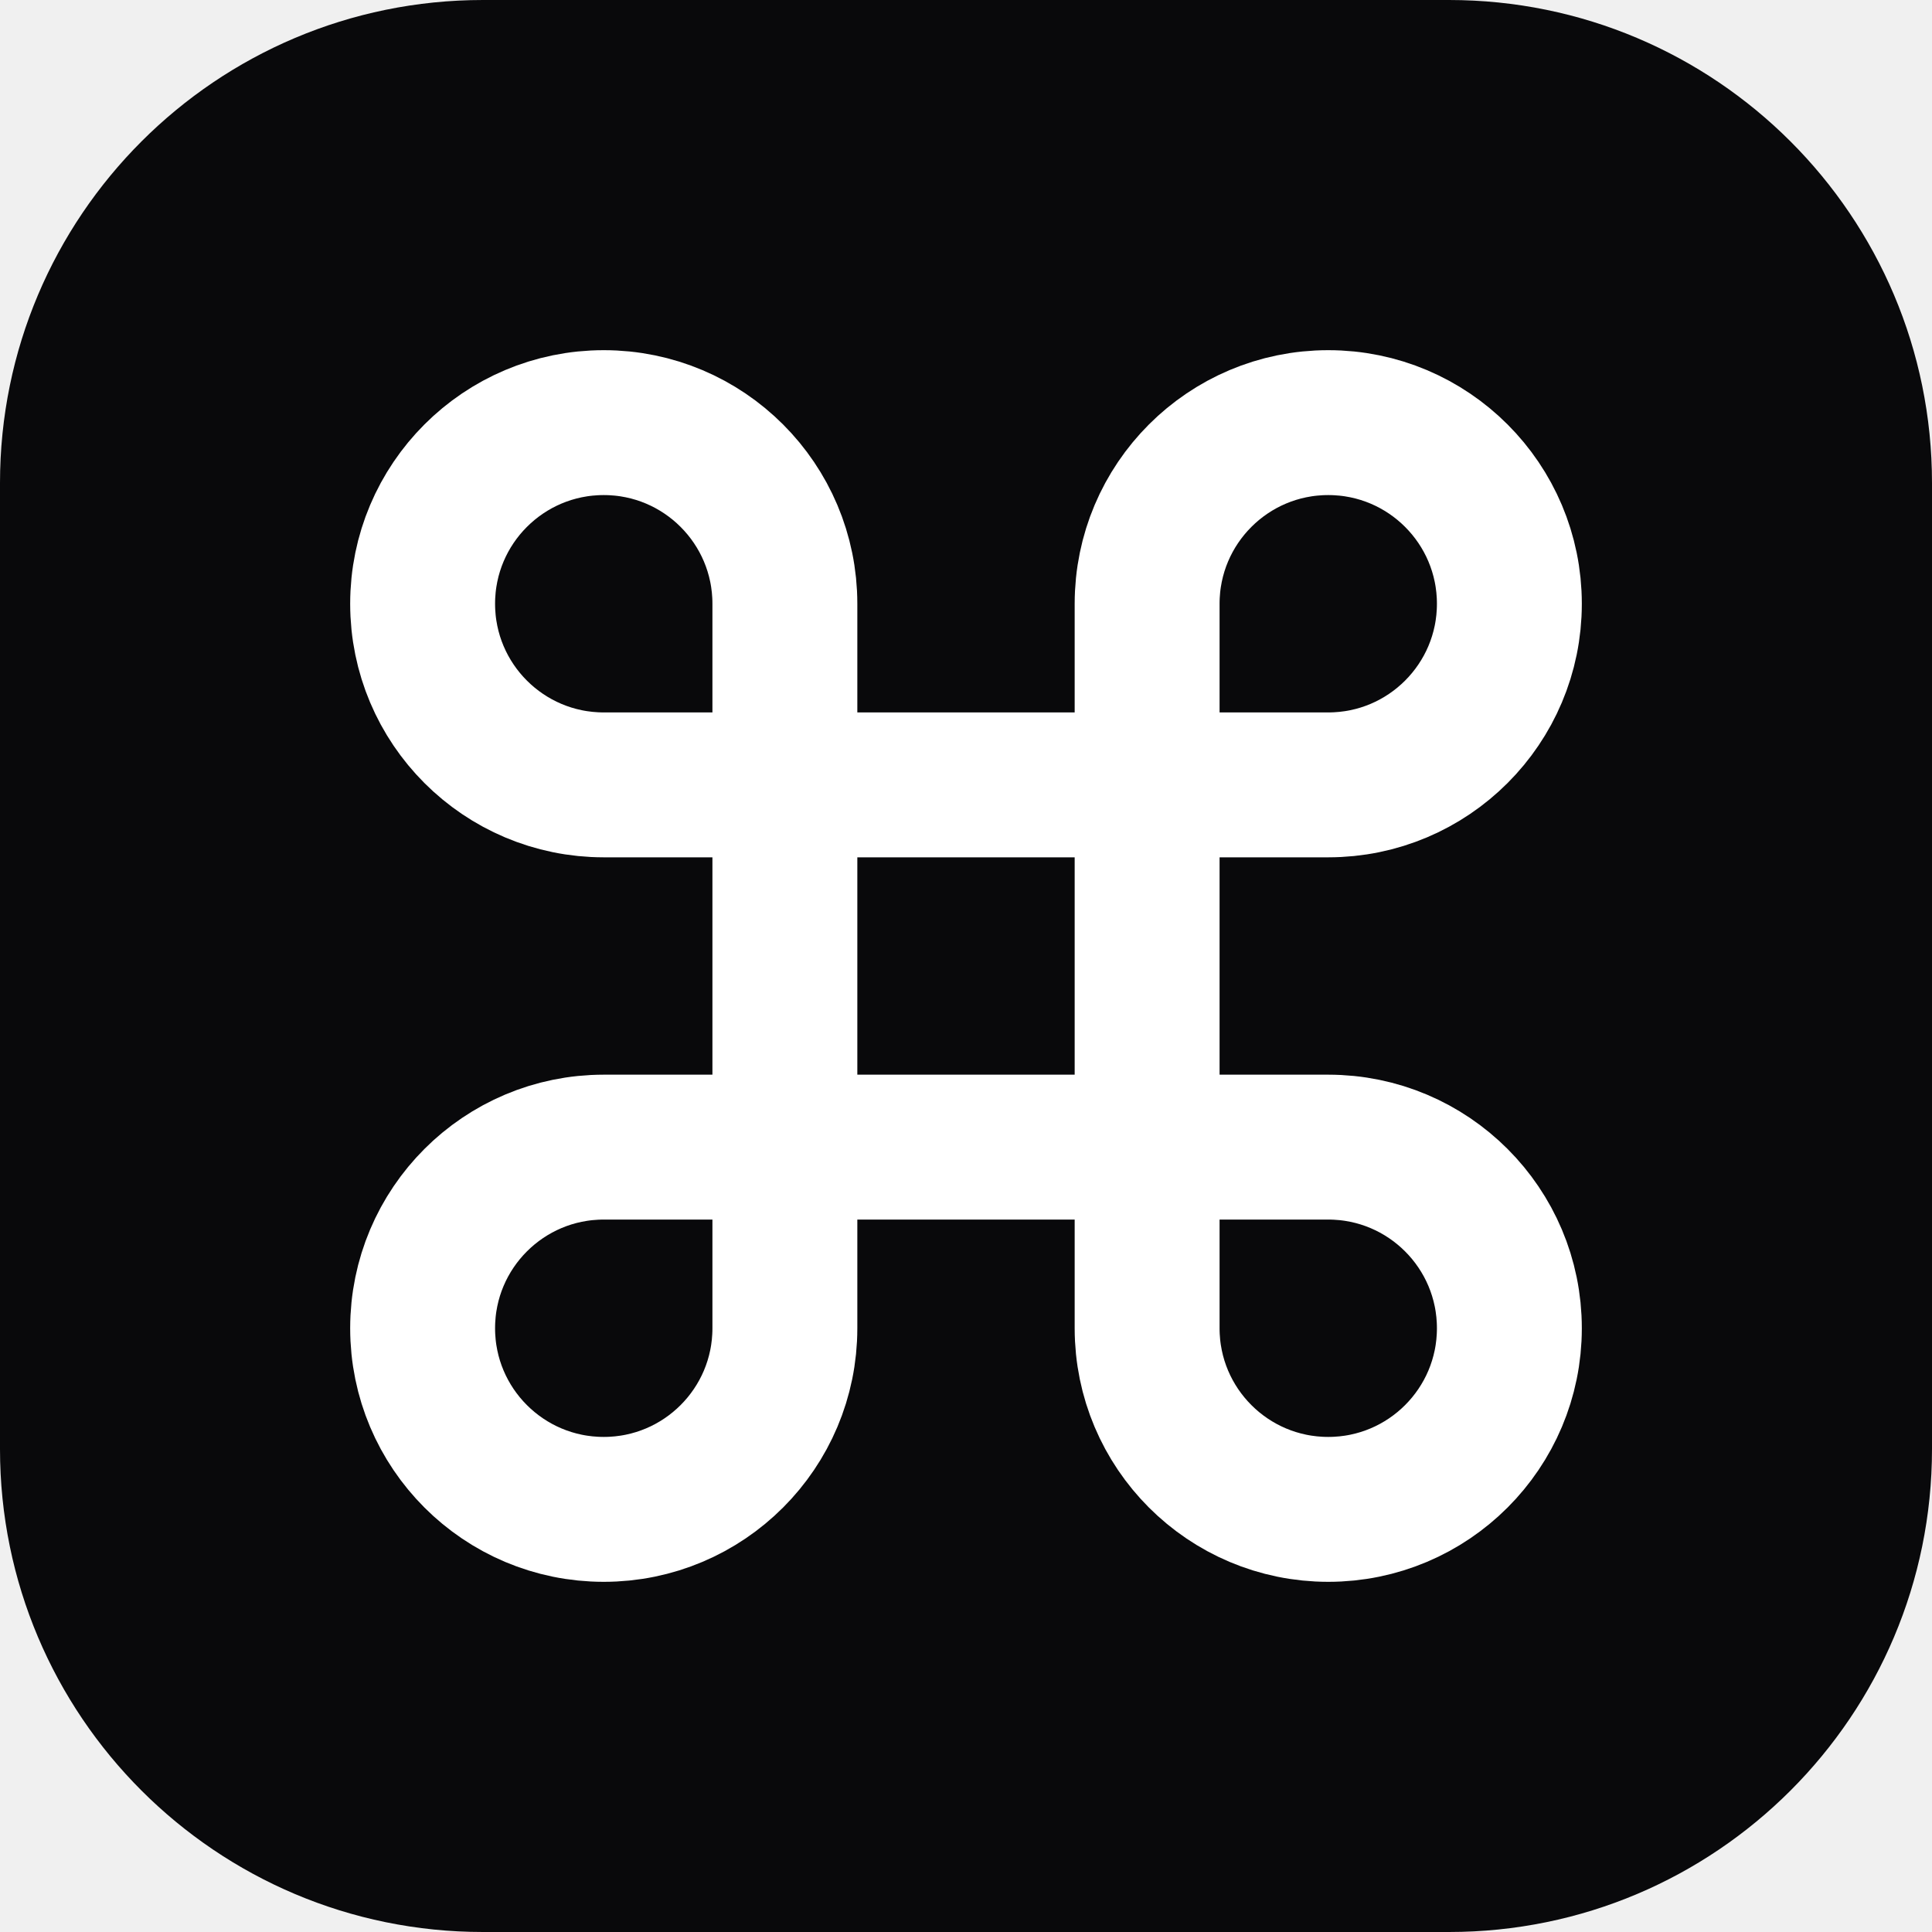
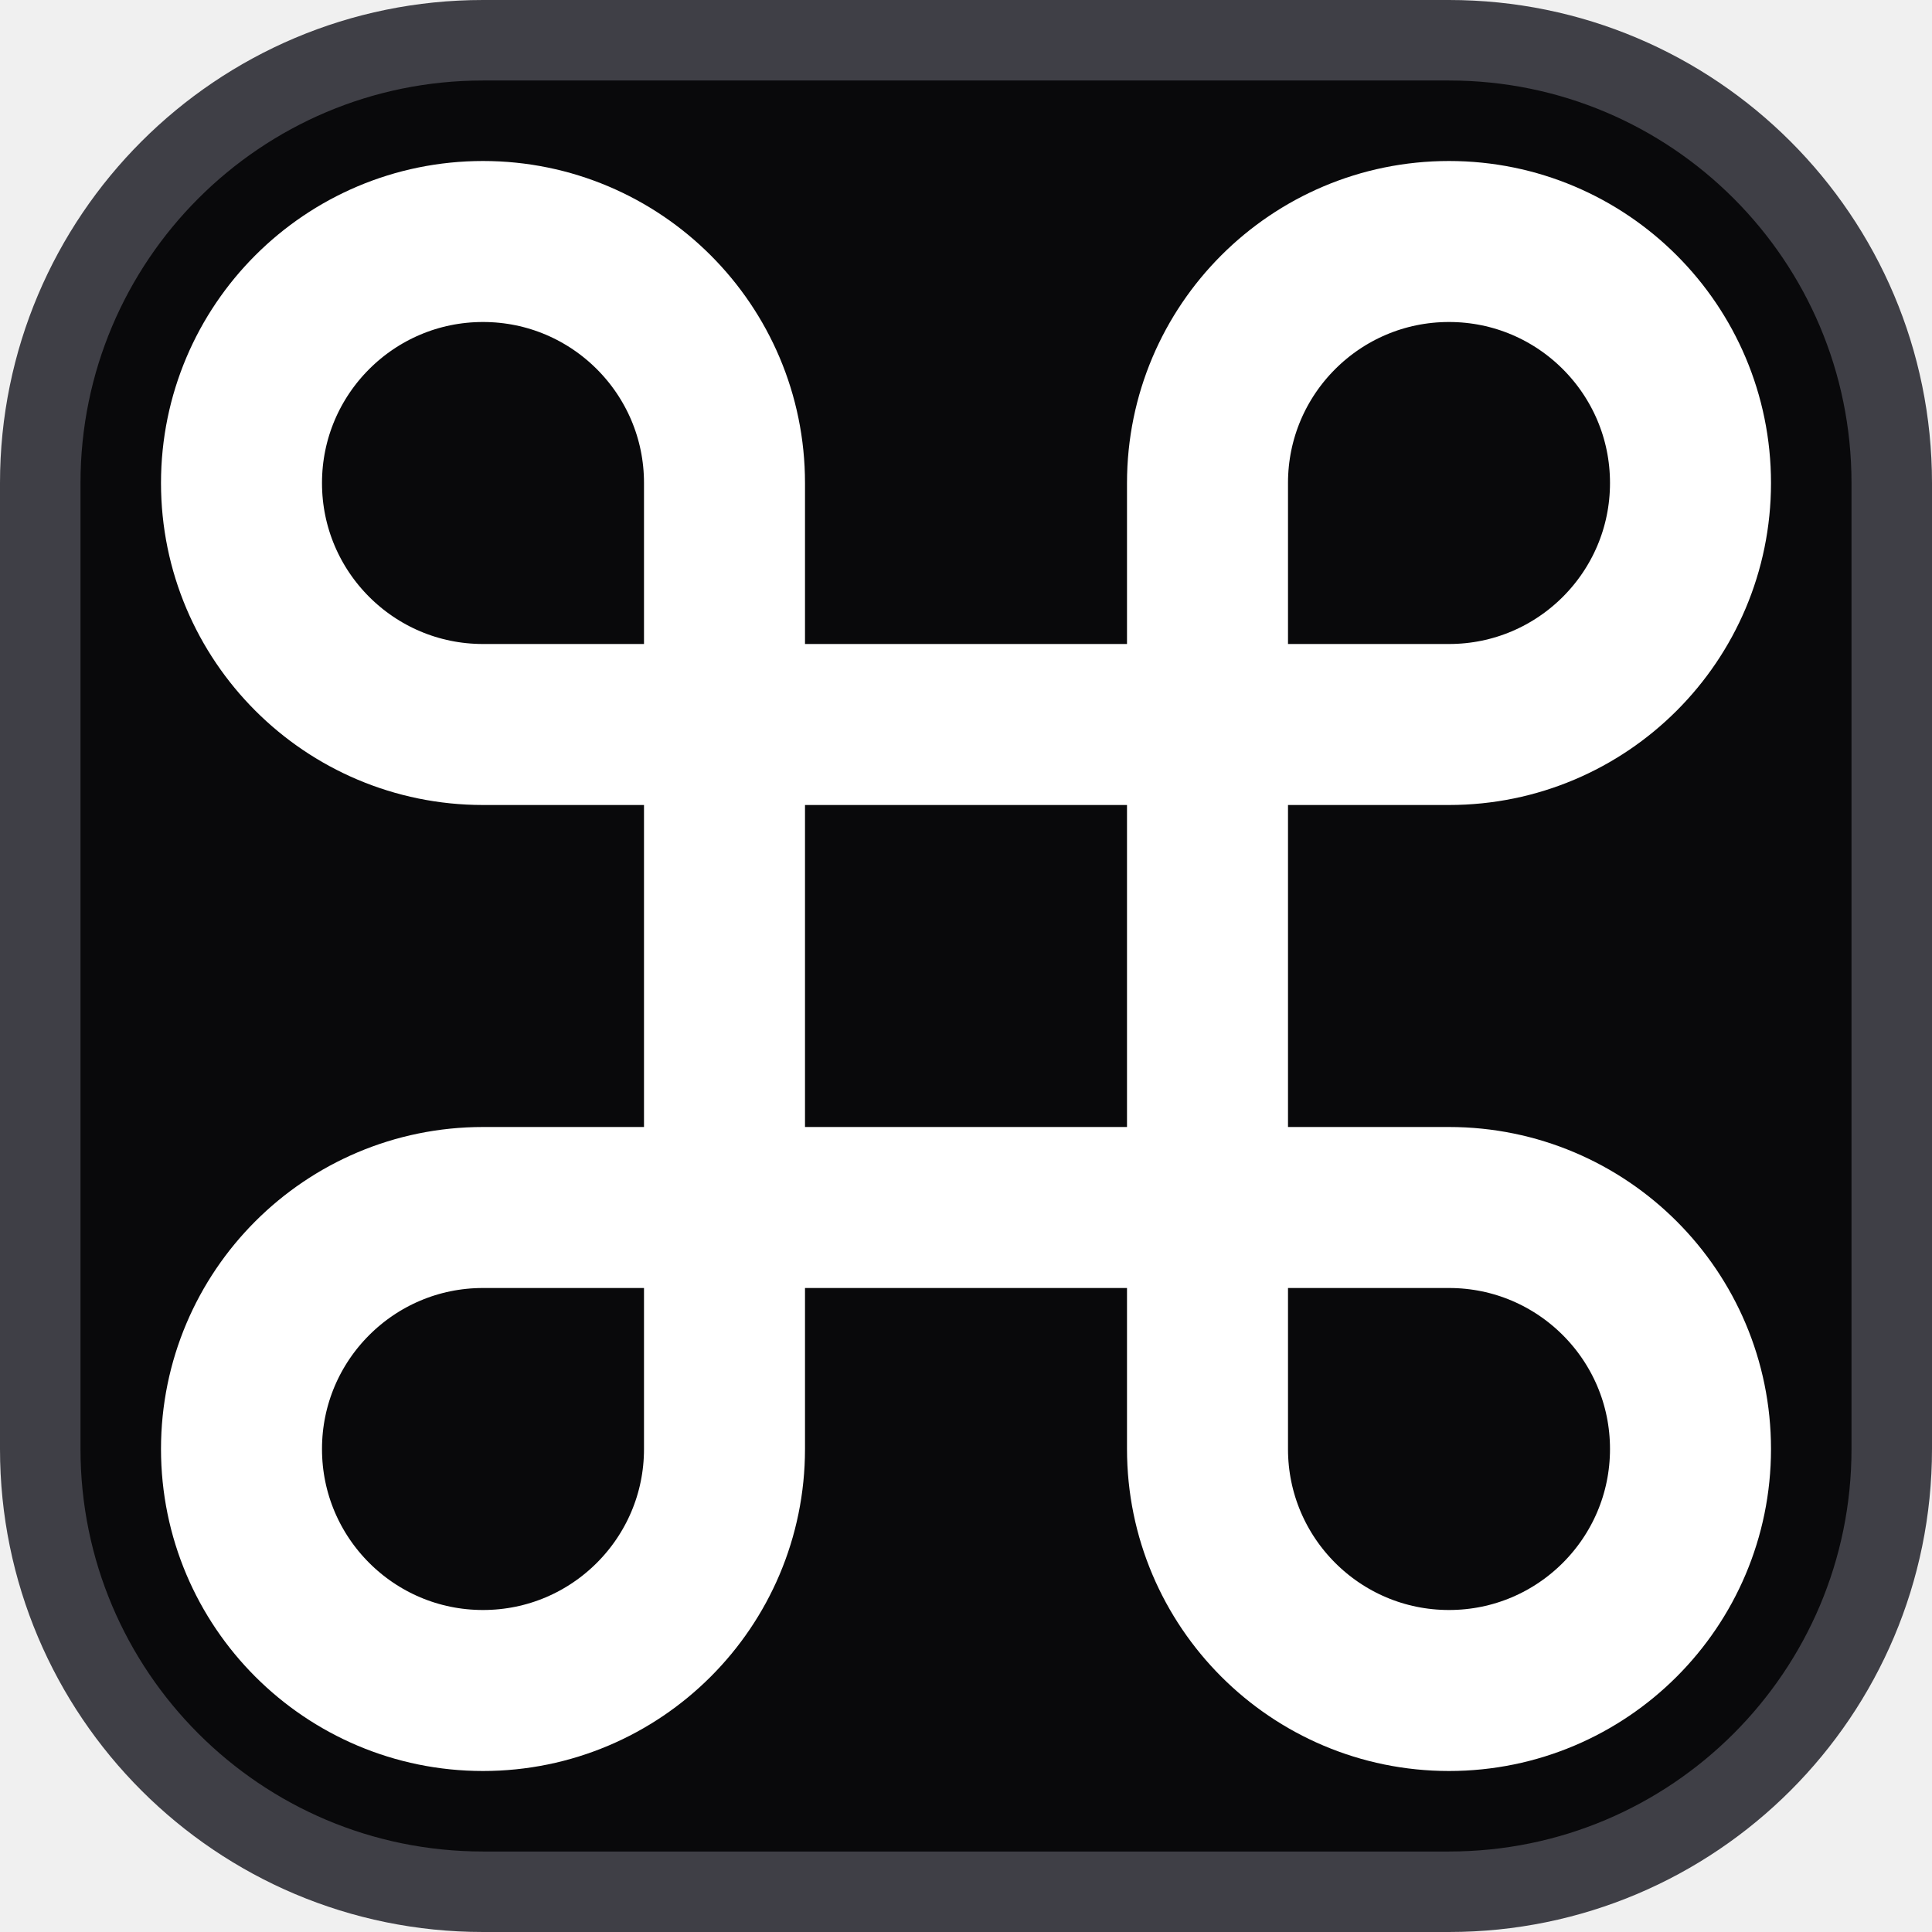
- <svg xmlns="http://www.w3.org/2000/svg" viewBox="0 0 32 32" width="32" height="32">
-   <rect width="32" height="32" rx="8" fill="#09090b" />
-   <path d="M19 10v12a3 3 0 1 0 3-3H10a3 3 0 1 0 3 3V10a3 3 0 1 0-3 3h12a3 3 0 1 0-3-3" fill="none" stroke="#ffffff" stroke-width="2.4" stroke-linecap="round" stroke-linejoin="round" />
+ <svg xmlns="http://www.w3.org/2000/svg" viewBox="0 0 24 24" width="32" height="32">
+   <rect x="0.5" y="0.5" width="23" height="23" rx="5.5" fill="#09090b" stroke="#3f3f46" stroke-width="1" />
+   <path d="M15 6v12a3 3 0 1 0 3-3H6a3 3 0 1 0 3 3V6a3 3 0 1 0-3 3h12a3 3 0 1 0-3-3" fill="none" stroke="#ffffff" stroke-width="2" stroke-linecap="round" stroke-linejoin="round" />
</svg>
